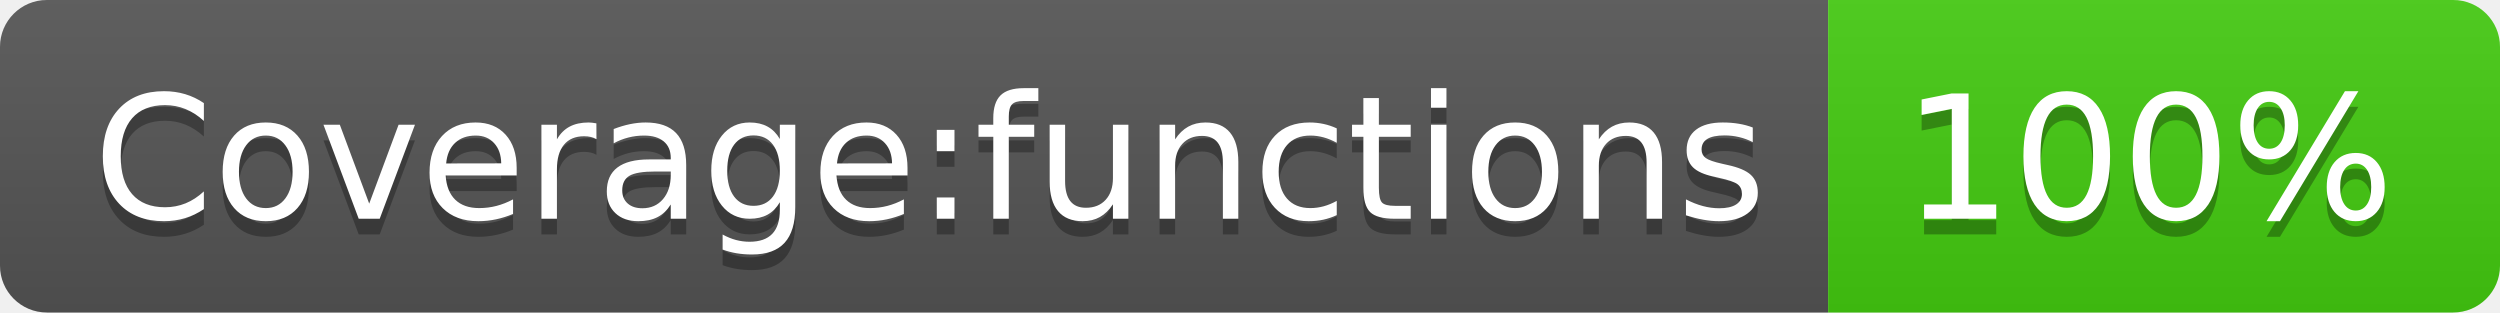
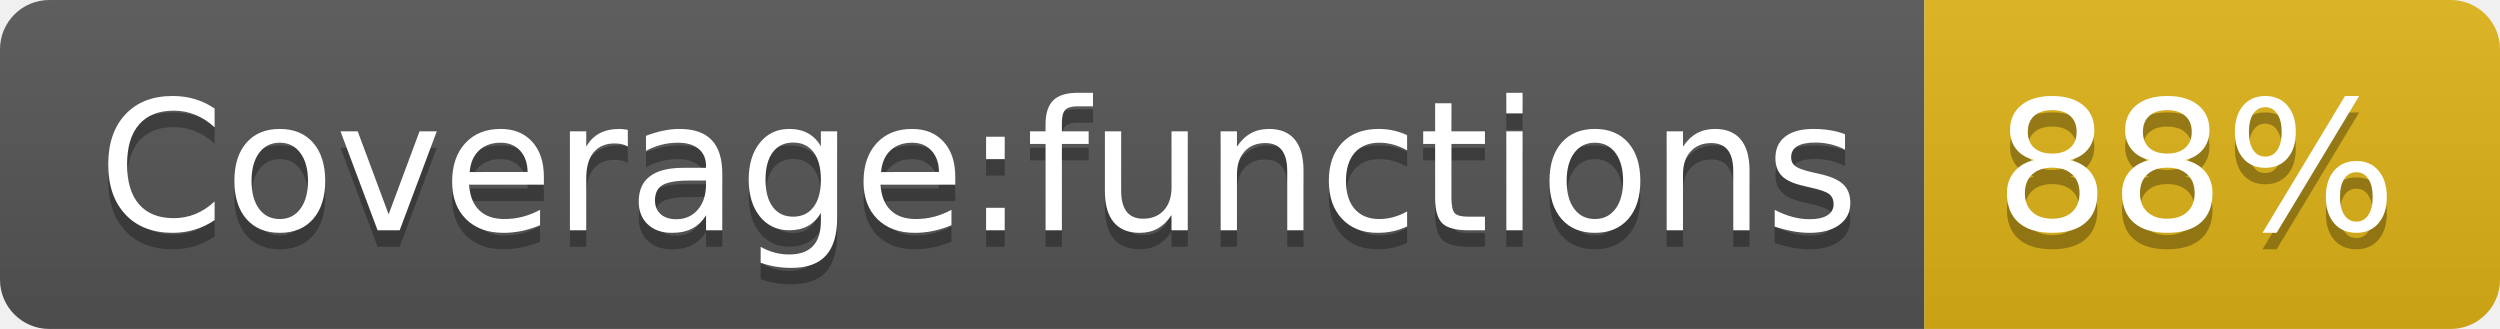
- <svg xmlns="http://www.w3.org/2000/svg" width="160" height="20">
+ <svg xmlns="http://www.w3.org/2000/svg" width="152" height="20">
  <linearGradient id="s" x2="0" y2="100%">
    <stop offset="0" stop-color="#bbb" stop-opacity=".1" />
    <stop offset="1" stop-opacity=".1" />
  </linearGradient>
  <clipPath id="r">
-     <rect width="160" height="20" rx="3" fill="#fff" />
+     <rect width="152" height="20" rx="3" fill="#fff" />
  </clipPath>
  <g clip-path="url(#r)">
    <rect width="117" height="20" fill="#555" />
-     <rect x="117" width="43" height="20" fill="#4c1" />
-     <rect width="160" height="20" fill="url(#s)" />
+     <rect x="117" width="35" height="20" fill="#dfb317" />
+     <rect width="152" height="20" fill="url(#s)" />
  </g>
  <g fill="#fff" text-anchor="middle" font-family="Verdana,Geneva,DejaVu Sans,sans-serif" text-rendering="geometricPrecision" font-size="110">
    <text x="595" y="150" fill="#010101" fill-opacity=".3" transform="scale(.1)" textLength="1070">Coverage:functions</text>
    <text x="595" y="140" transform="scale(.1)" textLength="1070">Coverage:functions</text>
-     <text x="1375" y="150" fill="#010101" fill-opacity=".3" transform="scale(.1)" textLength="330">100%</text>
-     <text x="1375" y="140" transform="scale(.1)" textLength="330">100%</text>
+     <text x="1335" y="150" fill="#010101" fill-opacity=".3" transform="scale(.1)" textLength="250">88%</text>
+     <text x="1335" y="140" transform="scale(.1)" textLength="250">88%</text>
  </g>
</svg>
